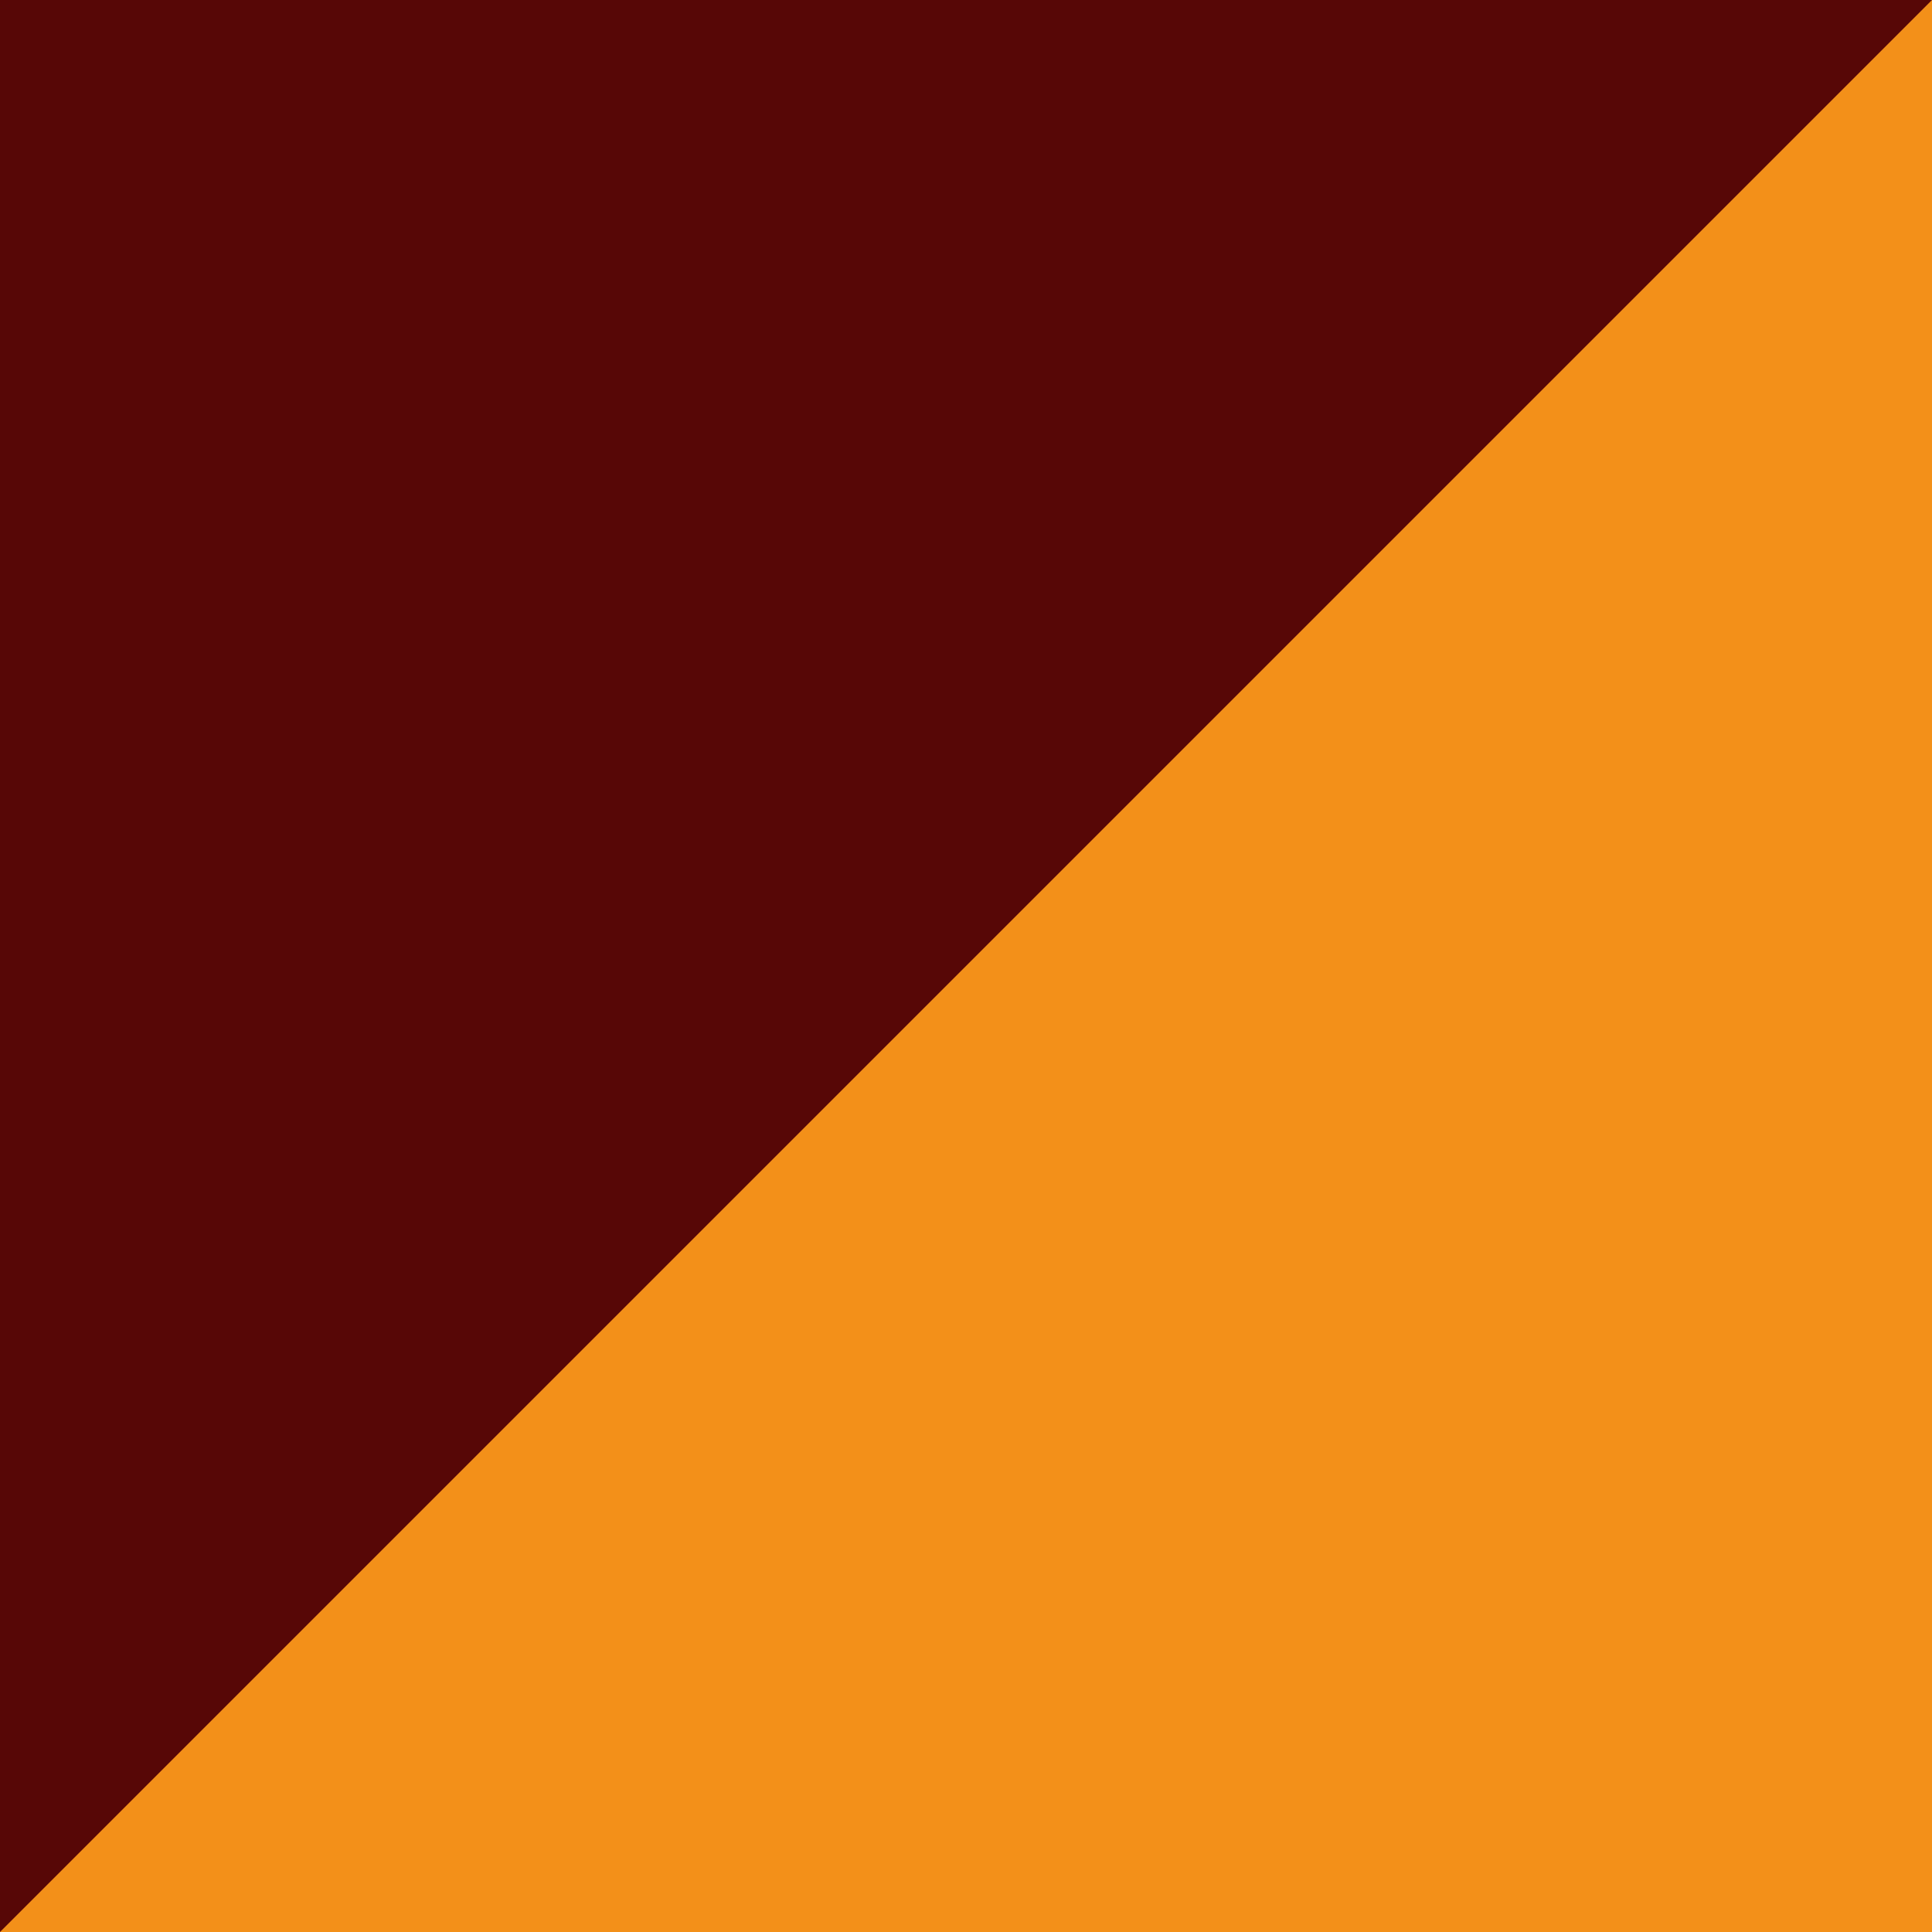
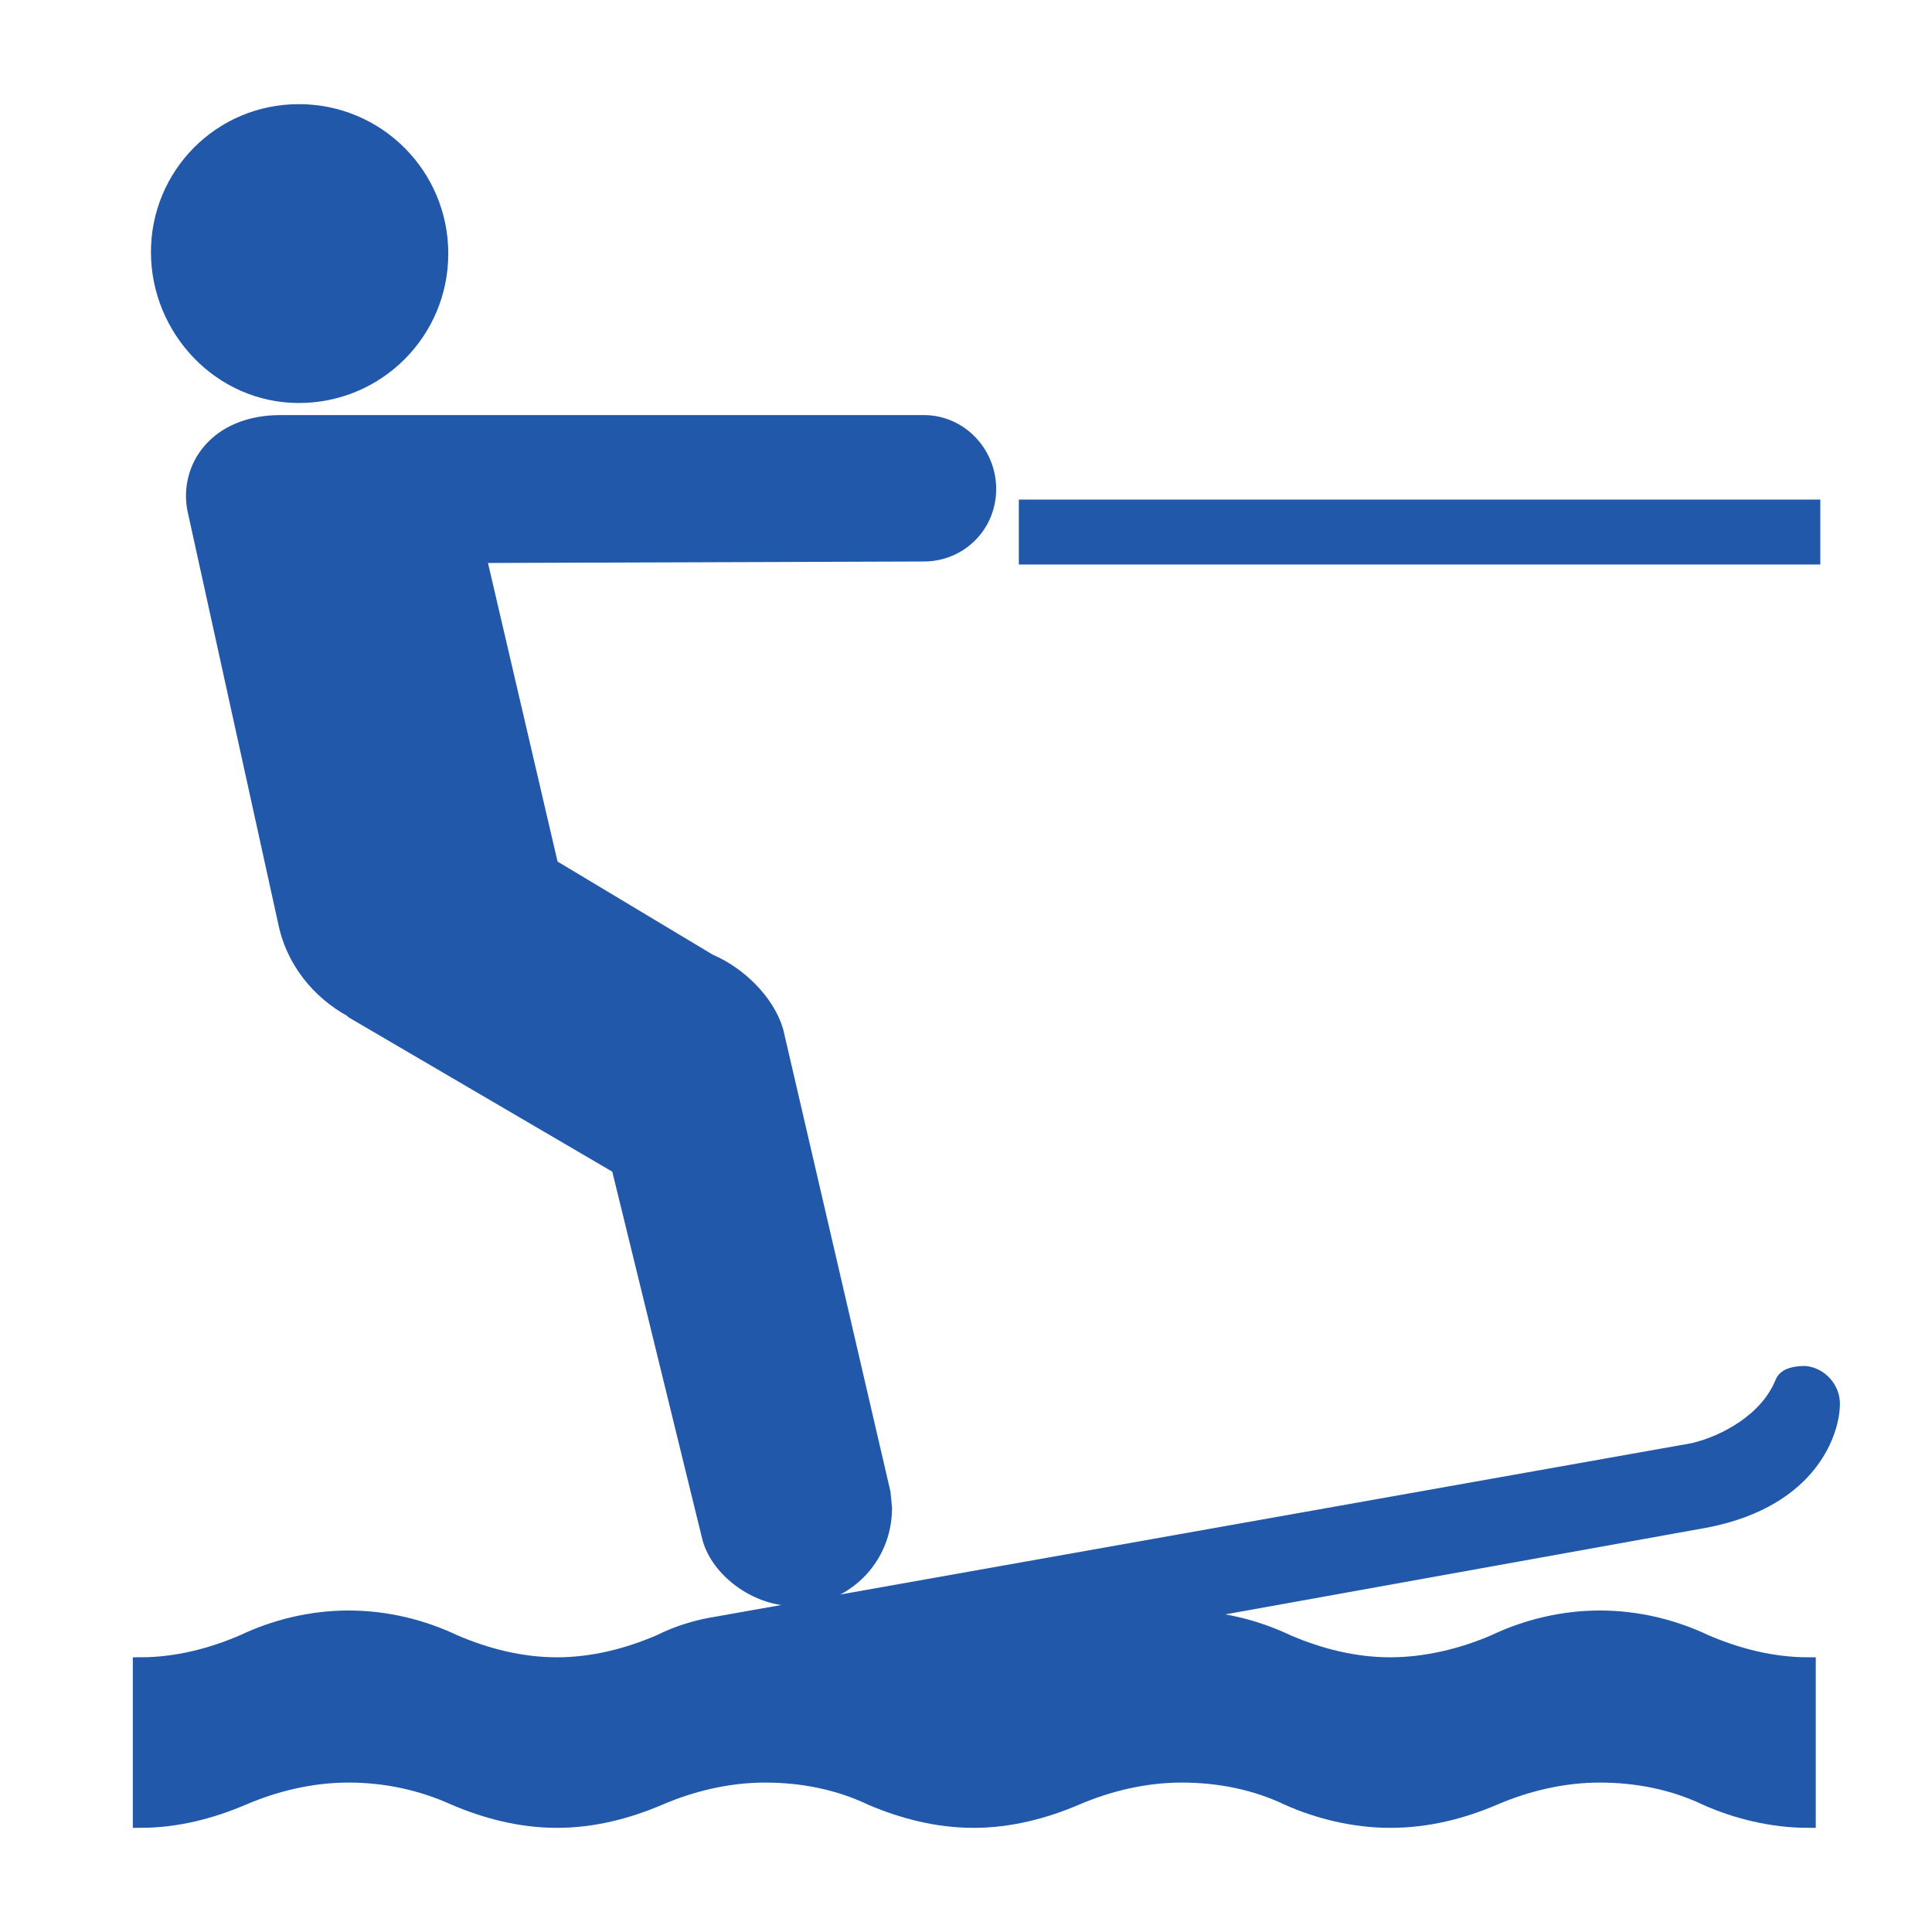
- <svg xmlns="http://www.w3.org/2000/svg" viewBox="0 0 200 200">
-   <defs>
-     <style>
-       .dark { fill: #570706; }
-       .light { fill: #F39019; }
-     </style>
-   </defs>
-   <rect class="dark" x="0" y="0" width="200" height="200" />
-   <polygon class="light" points="200 0 200 200 0 200 200 0" />
+ <svg xmlns="http://www.w3.org/2000/svg" fill="#2258aa" version="1.1" id="Layer_1" viewBox="0 0 128 128" xml:space="preserve" width="800px" height="800px" stroke="#2258aa">
+   <g id="SVGRepo_bgCarrier" stroke-width="0" />
+   <g id="SVGRepo_tracerCarrier" stroke-linecap="round" stroke-linejoin="round" />
+   <g id="SVGRepo_iconCarrier">
+     <path d="M75.9,107.4c0.8-0.1,1.6-0.2,2.4-0.2c2.5,0,4.9,0.6,7,1.6c2.1,0.9,4.4,1.5,6.8,1.5c2.4,0,4.8-0.6,6.9-1.5 c2.1-1,4.5-1.6,7-1.6c2.5,0,4.9,0.6,7,1.6c2.1,0.9,4.4,1.5,6.8,1.5v10.3c-2.4,0-4.8-0.6-6.8-1.5c-2.1-1-4.5-1.5-7-1.5 c-2.5,0-4.9,0.6-7,1.5c-2.1,0.9-4.4,1.5-6.9,1.5c-2.4,0-4.8-0.6-6.8-1.5c-2.1-1-4.5-1.5-7-1.5c-2.5,0-4.9,0.6-7,1.5 c-2.1,0.9-4.4,1.5-6.8,1.5c-2.4,0-4.7-0.6-6.8-1.5c-2.1-1-4.5-1.5-7-1.5c-2.5,0-4.9,0.6-7,1.5c-2.1,0.9-4.4,1.5-6.8,1.5 c-2.4,0-4.7-0.6-6.8-1.5c-2.2-1-4.6-1.5-7-1.5c-2.5,0-4.9,0.6-7,1.5c-2.1,0.9-4.4,1.5-6.8,1.5v-10.3c2.4,0,4.7-0.6,6.8-1.5 c2.1-1,4.5-1.6,7-1.6c2.5,0,4.9,0.6,7,1.6c2.1,0.9,4.4,1.5,6.8,1.5c2.4,0,4.7-0.6,6.8-1.5c1.2-0.6,2.5-1,3.8-1.2l64.7-11.5 c2.1-0.5,4.9-2,5.9-4.5c0.2-0.5,0.9-0.6,1.5-0.6c1,0.1,1.8,1,1.8,2c0,1.7-1.3,6.3-8.3,7.7L75.9,107.4z" />
+     <path d="M19.8,26.2c5.2,0,9.4-4.2,9.4-9.4S25,7.4,19.8,7.4c-5.2,0-9.3,4.2-9.3,9.3S14.6,26.2,19.8,26.2" />
+     <path d="M47,101.8c0.5,2.1,3,4.1,5.6,4.1l0,0c3.3,0,6-2.6,6-6l-0.1-1l-7.1-30.6c-0.6-2-2.5-3.8-4.4-4.6l-10.5-6.3l-4.8-20.6 l29.5-0.1c2.4,0,4.3-1.9,4.3-4.3c0-2.4-1.9-4.4-4.3-4.4H18.6c-4.3,0-6.2,3-5.7,5.7l6,27.3c0.5,2.6,2.2,4.7,4.4,5.9l0.1,0.1L41,77.3 L47,101.8z" />
+     <rect x="68" y="33.6" width="52.1" height="3.3" />
+   </g>
</svg>
